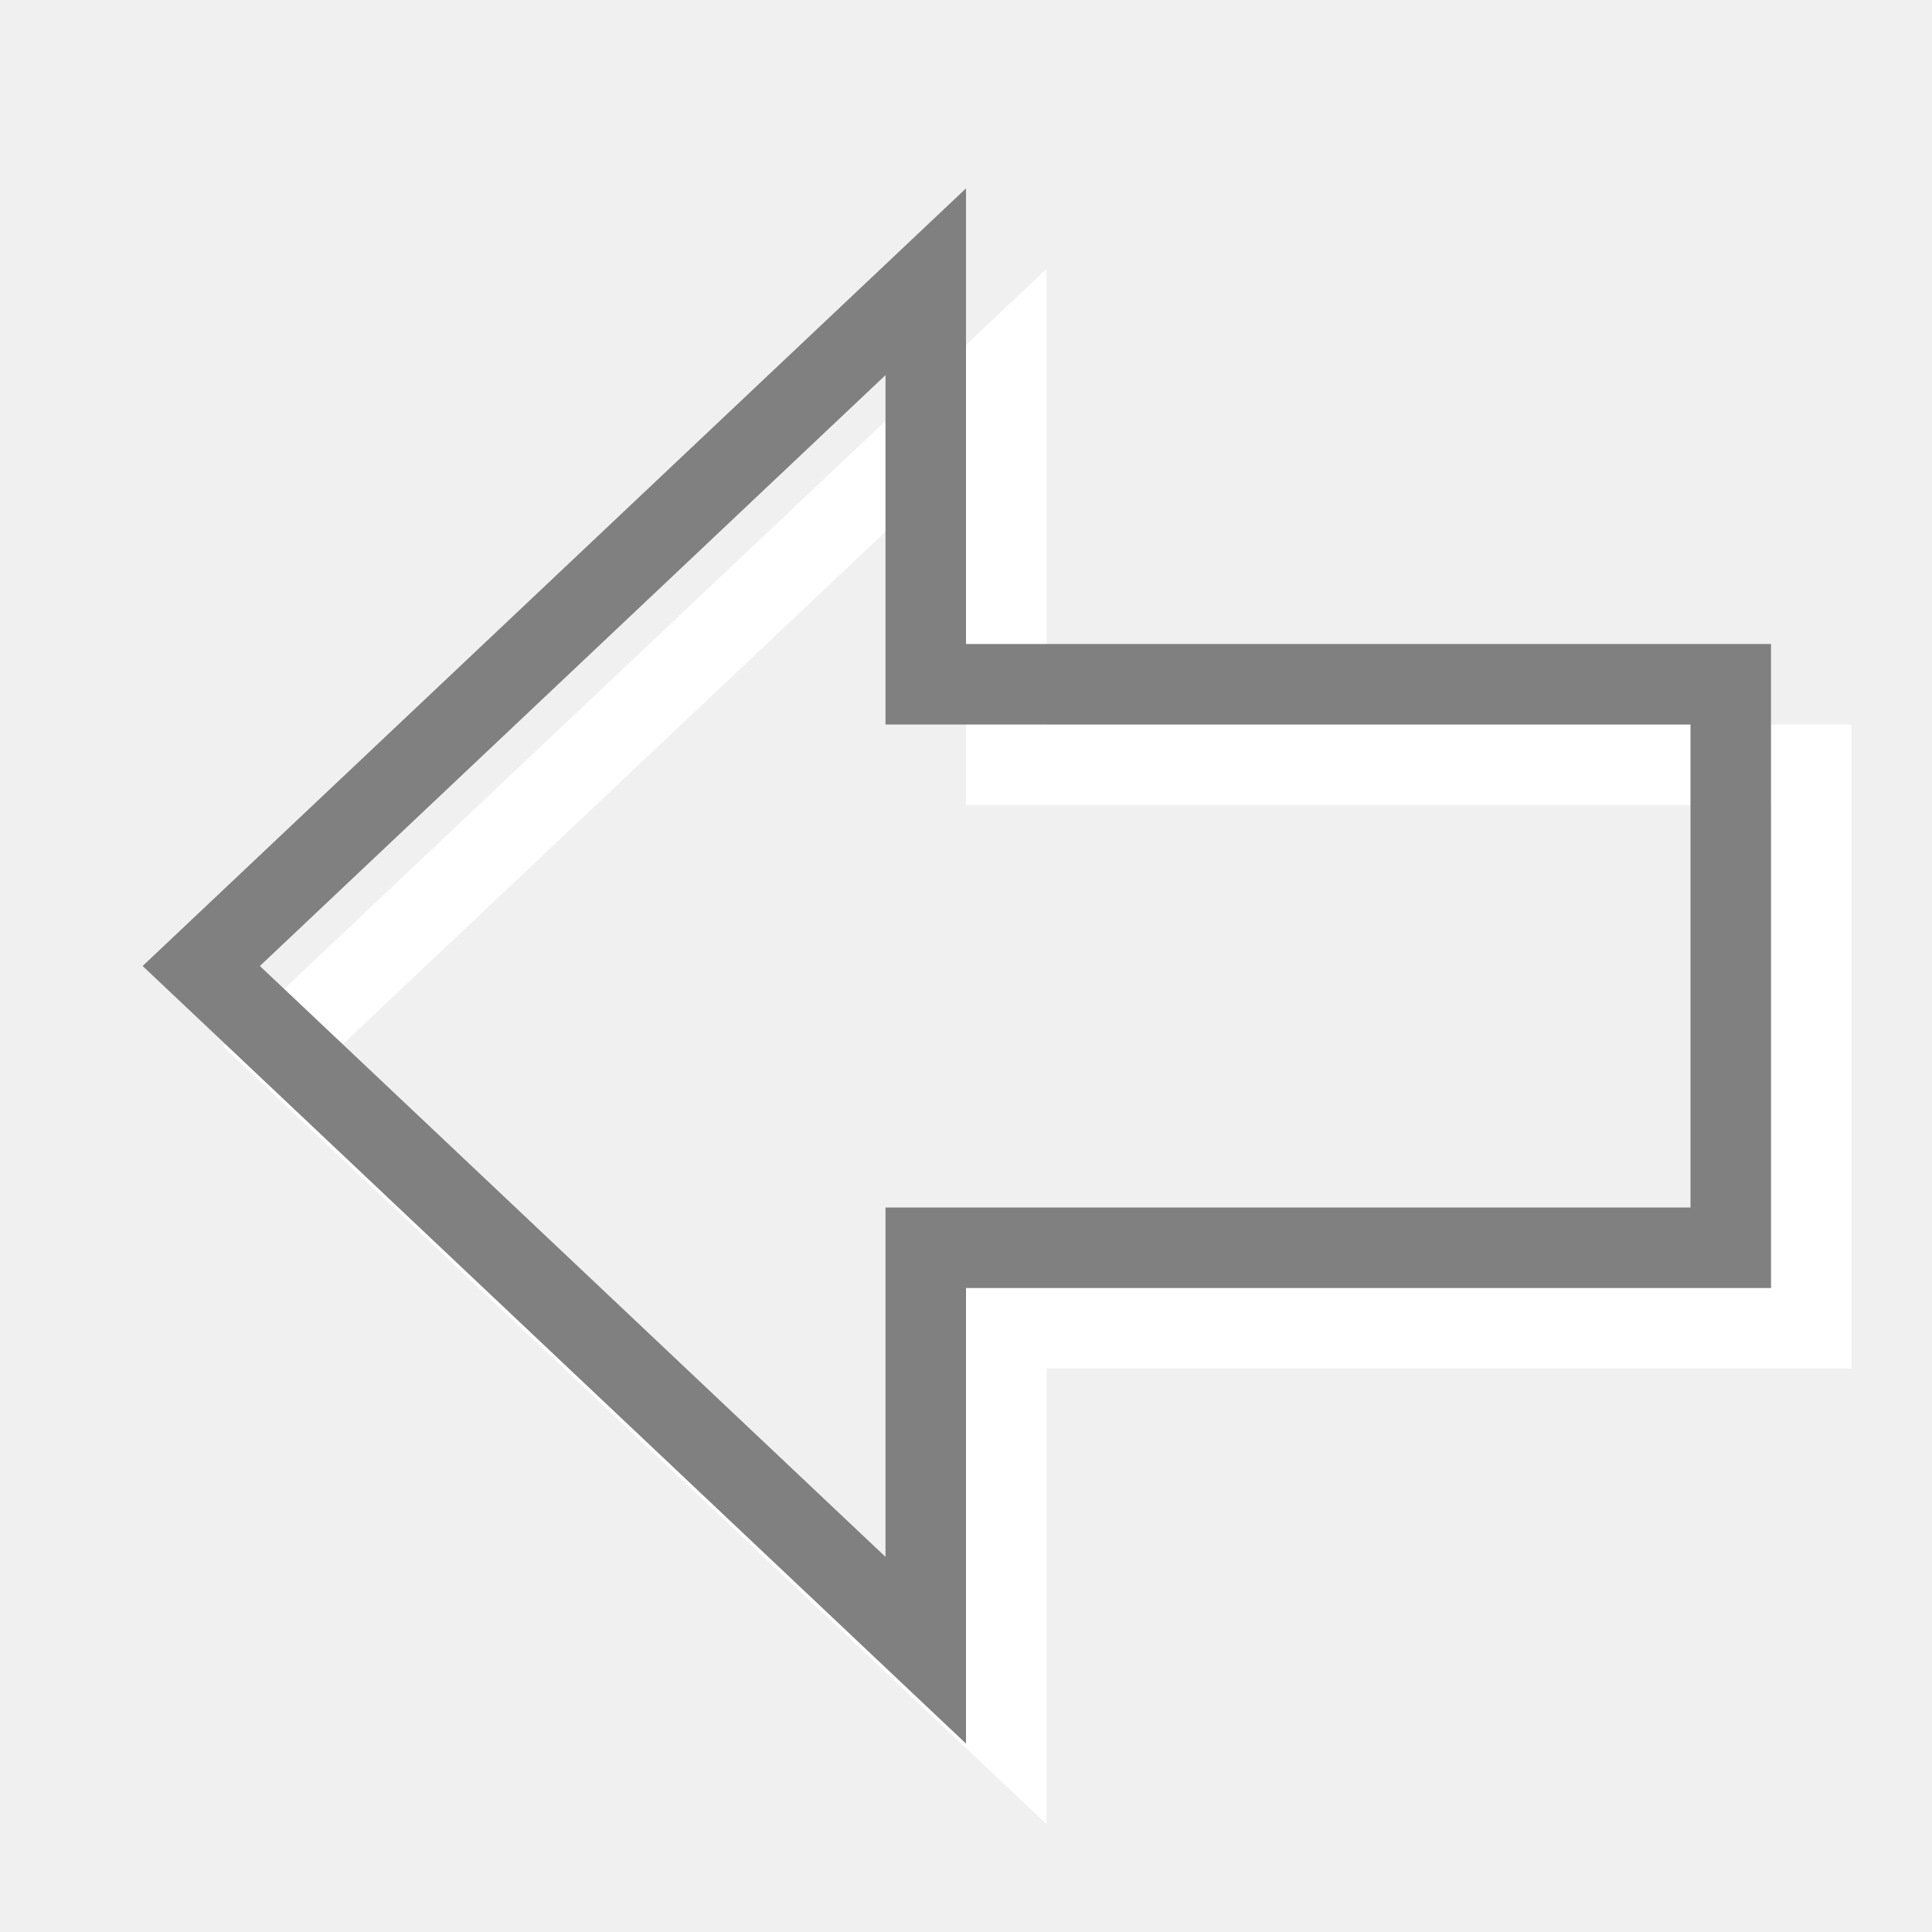
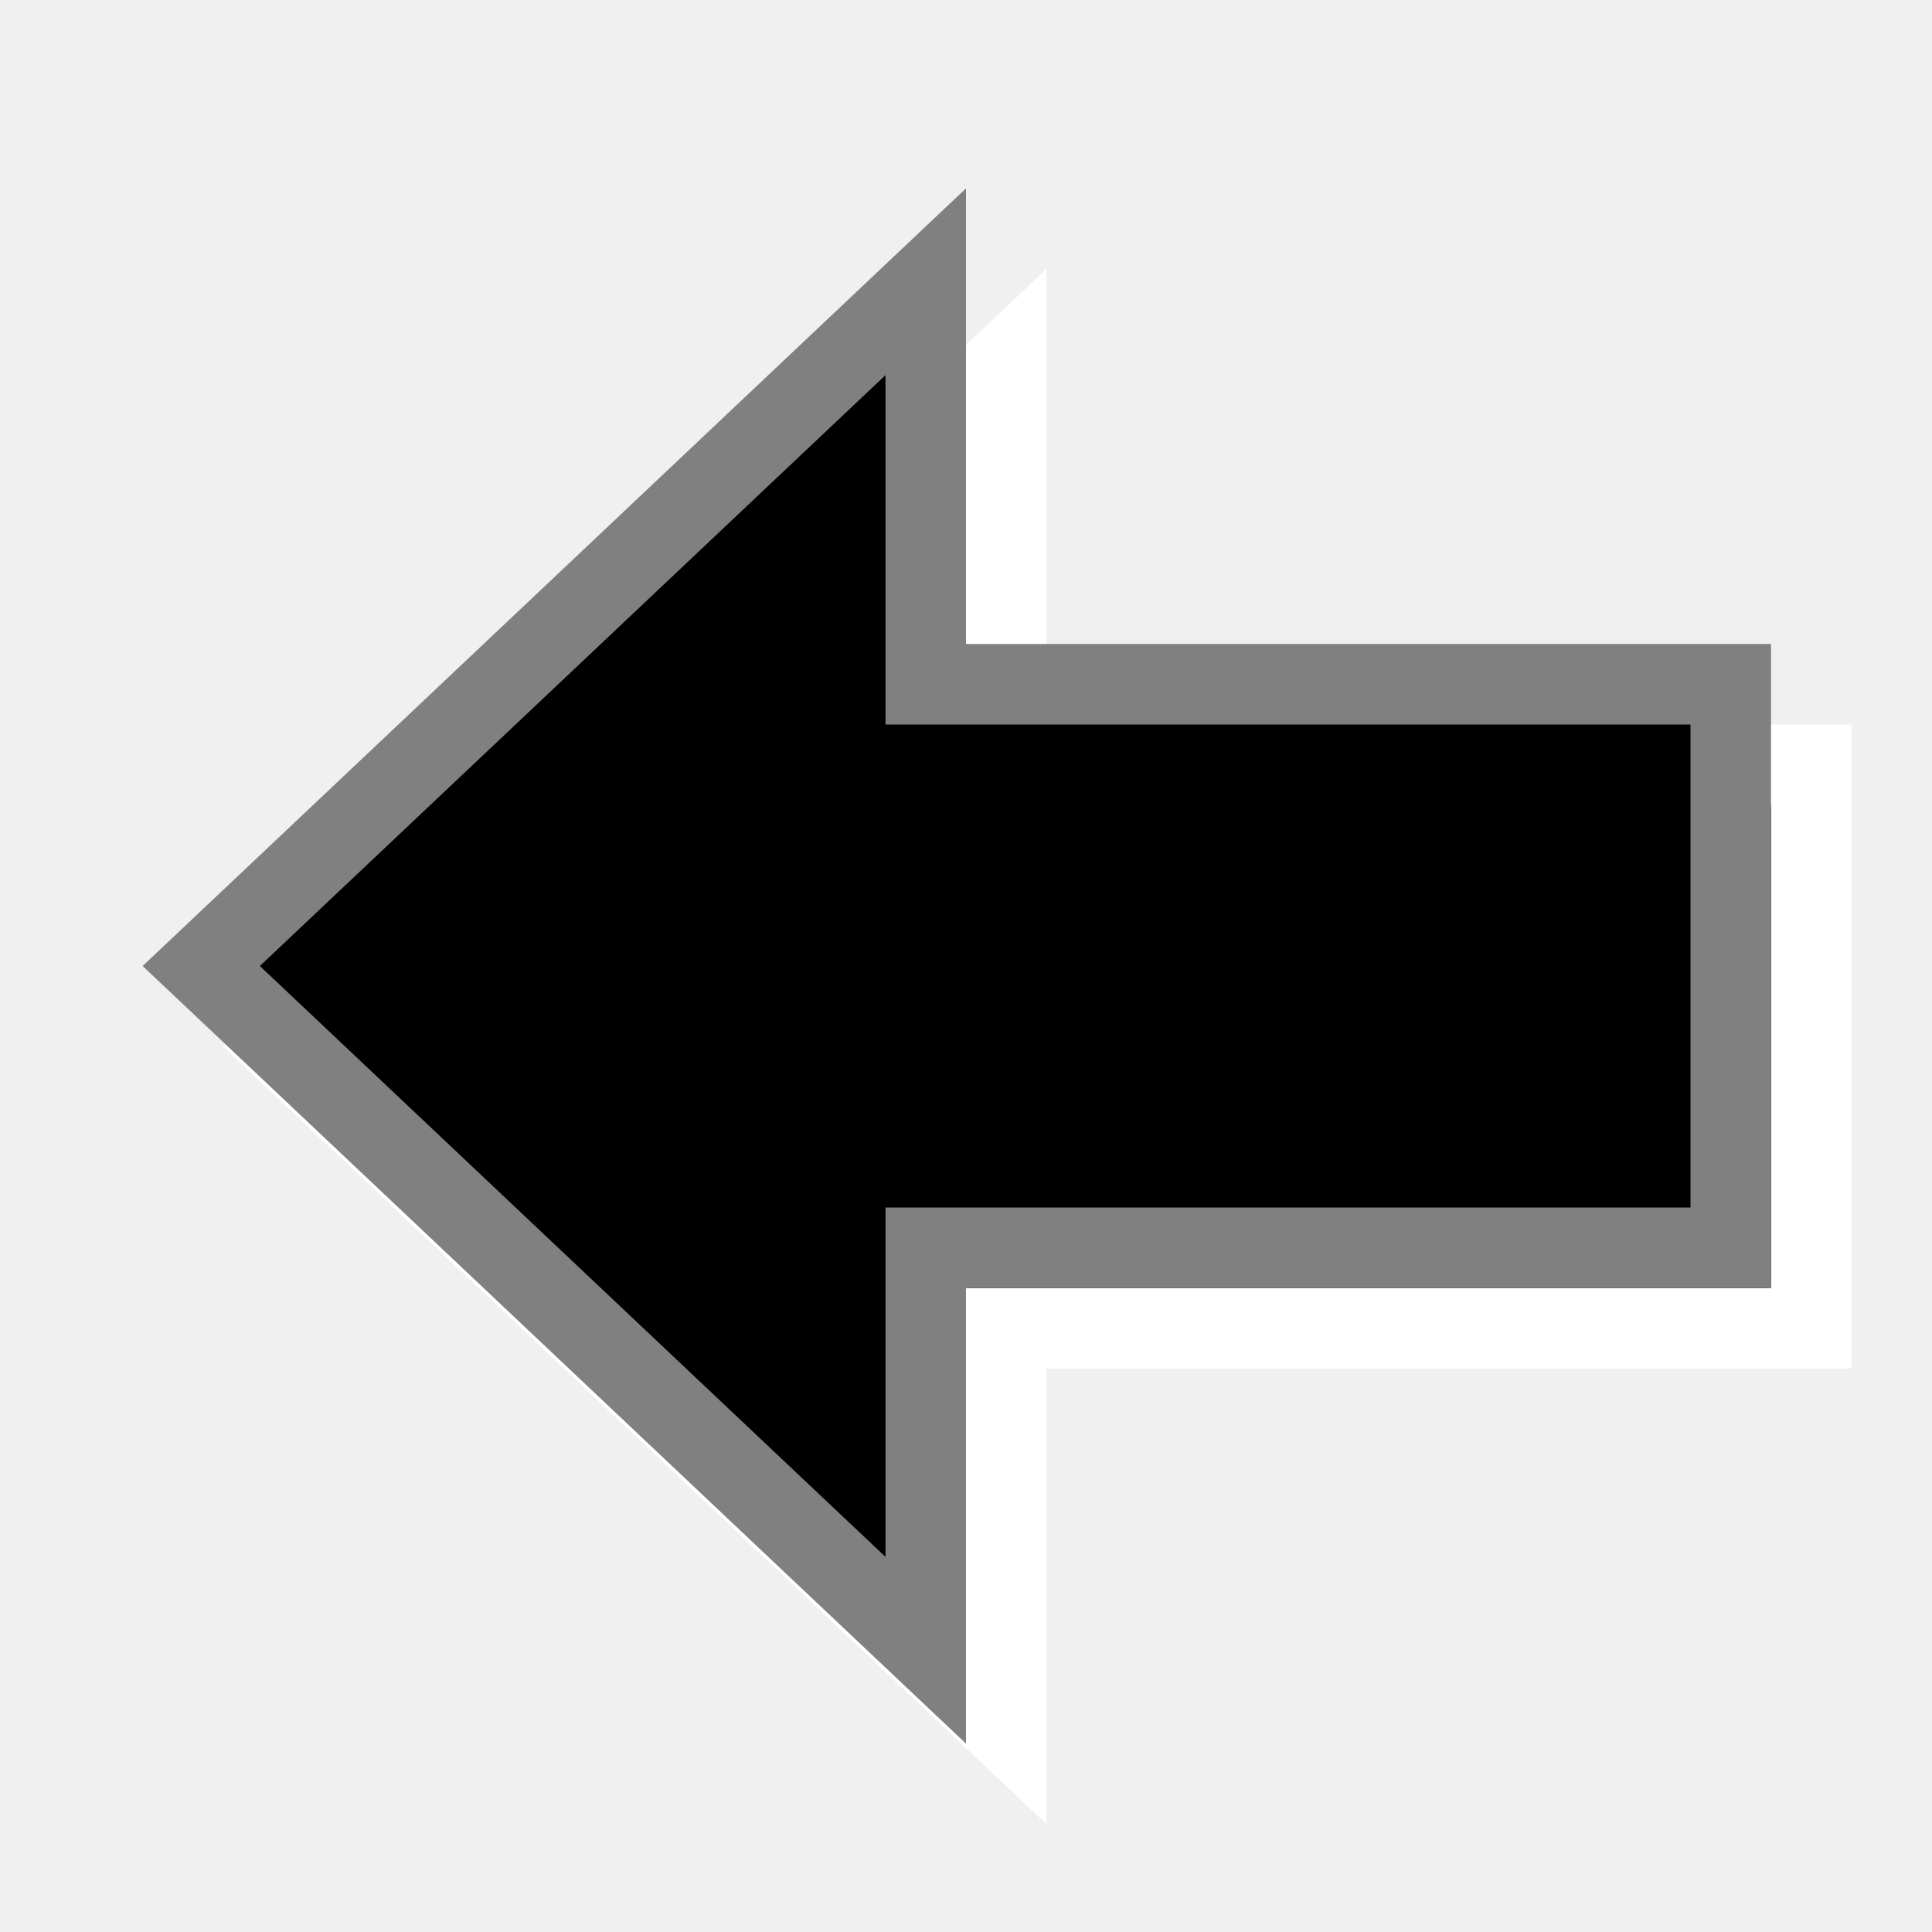
<svg xmlns="http://www.w3.org/2000/svg" width="24" height="24" viewBox="0 0 24 24" role="img" aria-label="Bakåt, inaktiv">
-   <polygon points="3.5,13 12.5,4.5 12.5,9.5 22.5,9.5 22.5,16.5 12.5,16.5 12.5,21.5" fill="none" stroke="#FFFFFF" stroke-width="1" stroke-linejoin="miter" />
-   <polygon points="2.5,12 11.5,3.5 11.5,8.5 21.5,8.5 21.5,15.5 11.5,15.5 11.5,20.5" fill="none" stroke="#808080" stroke-width="1" stroke-linejoin="miter" />
+   <polygon points="3.5,13 12.5,4.5 12.5,9.5 22.5,9.5 22.5,16.5 12.5,16.5 12.5,21.5" fill="currentColor" stroke="#FFFFFF" stroke-width="1" stroke-linejoin="miter" />
+   <polygon points="2.5,12 11.5,3.5 11.5,8.5 21.5,8.5 21.5,15.5 11.5,15.5 11.5,20.5" fill="currentColor" stroke="#808080" stroke-width="1" stroke-linejoin="miter" />
</svg>
